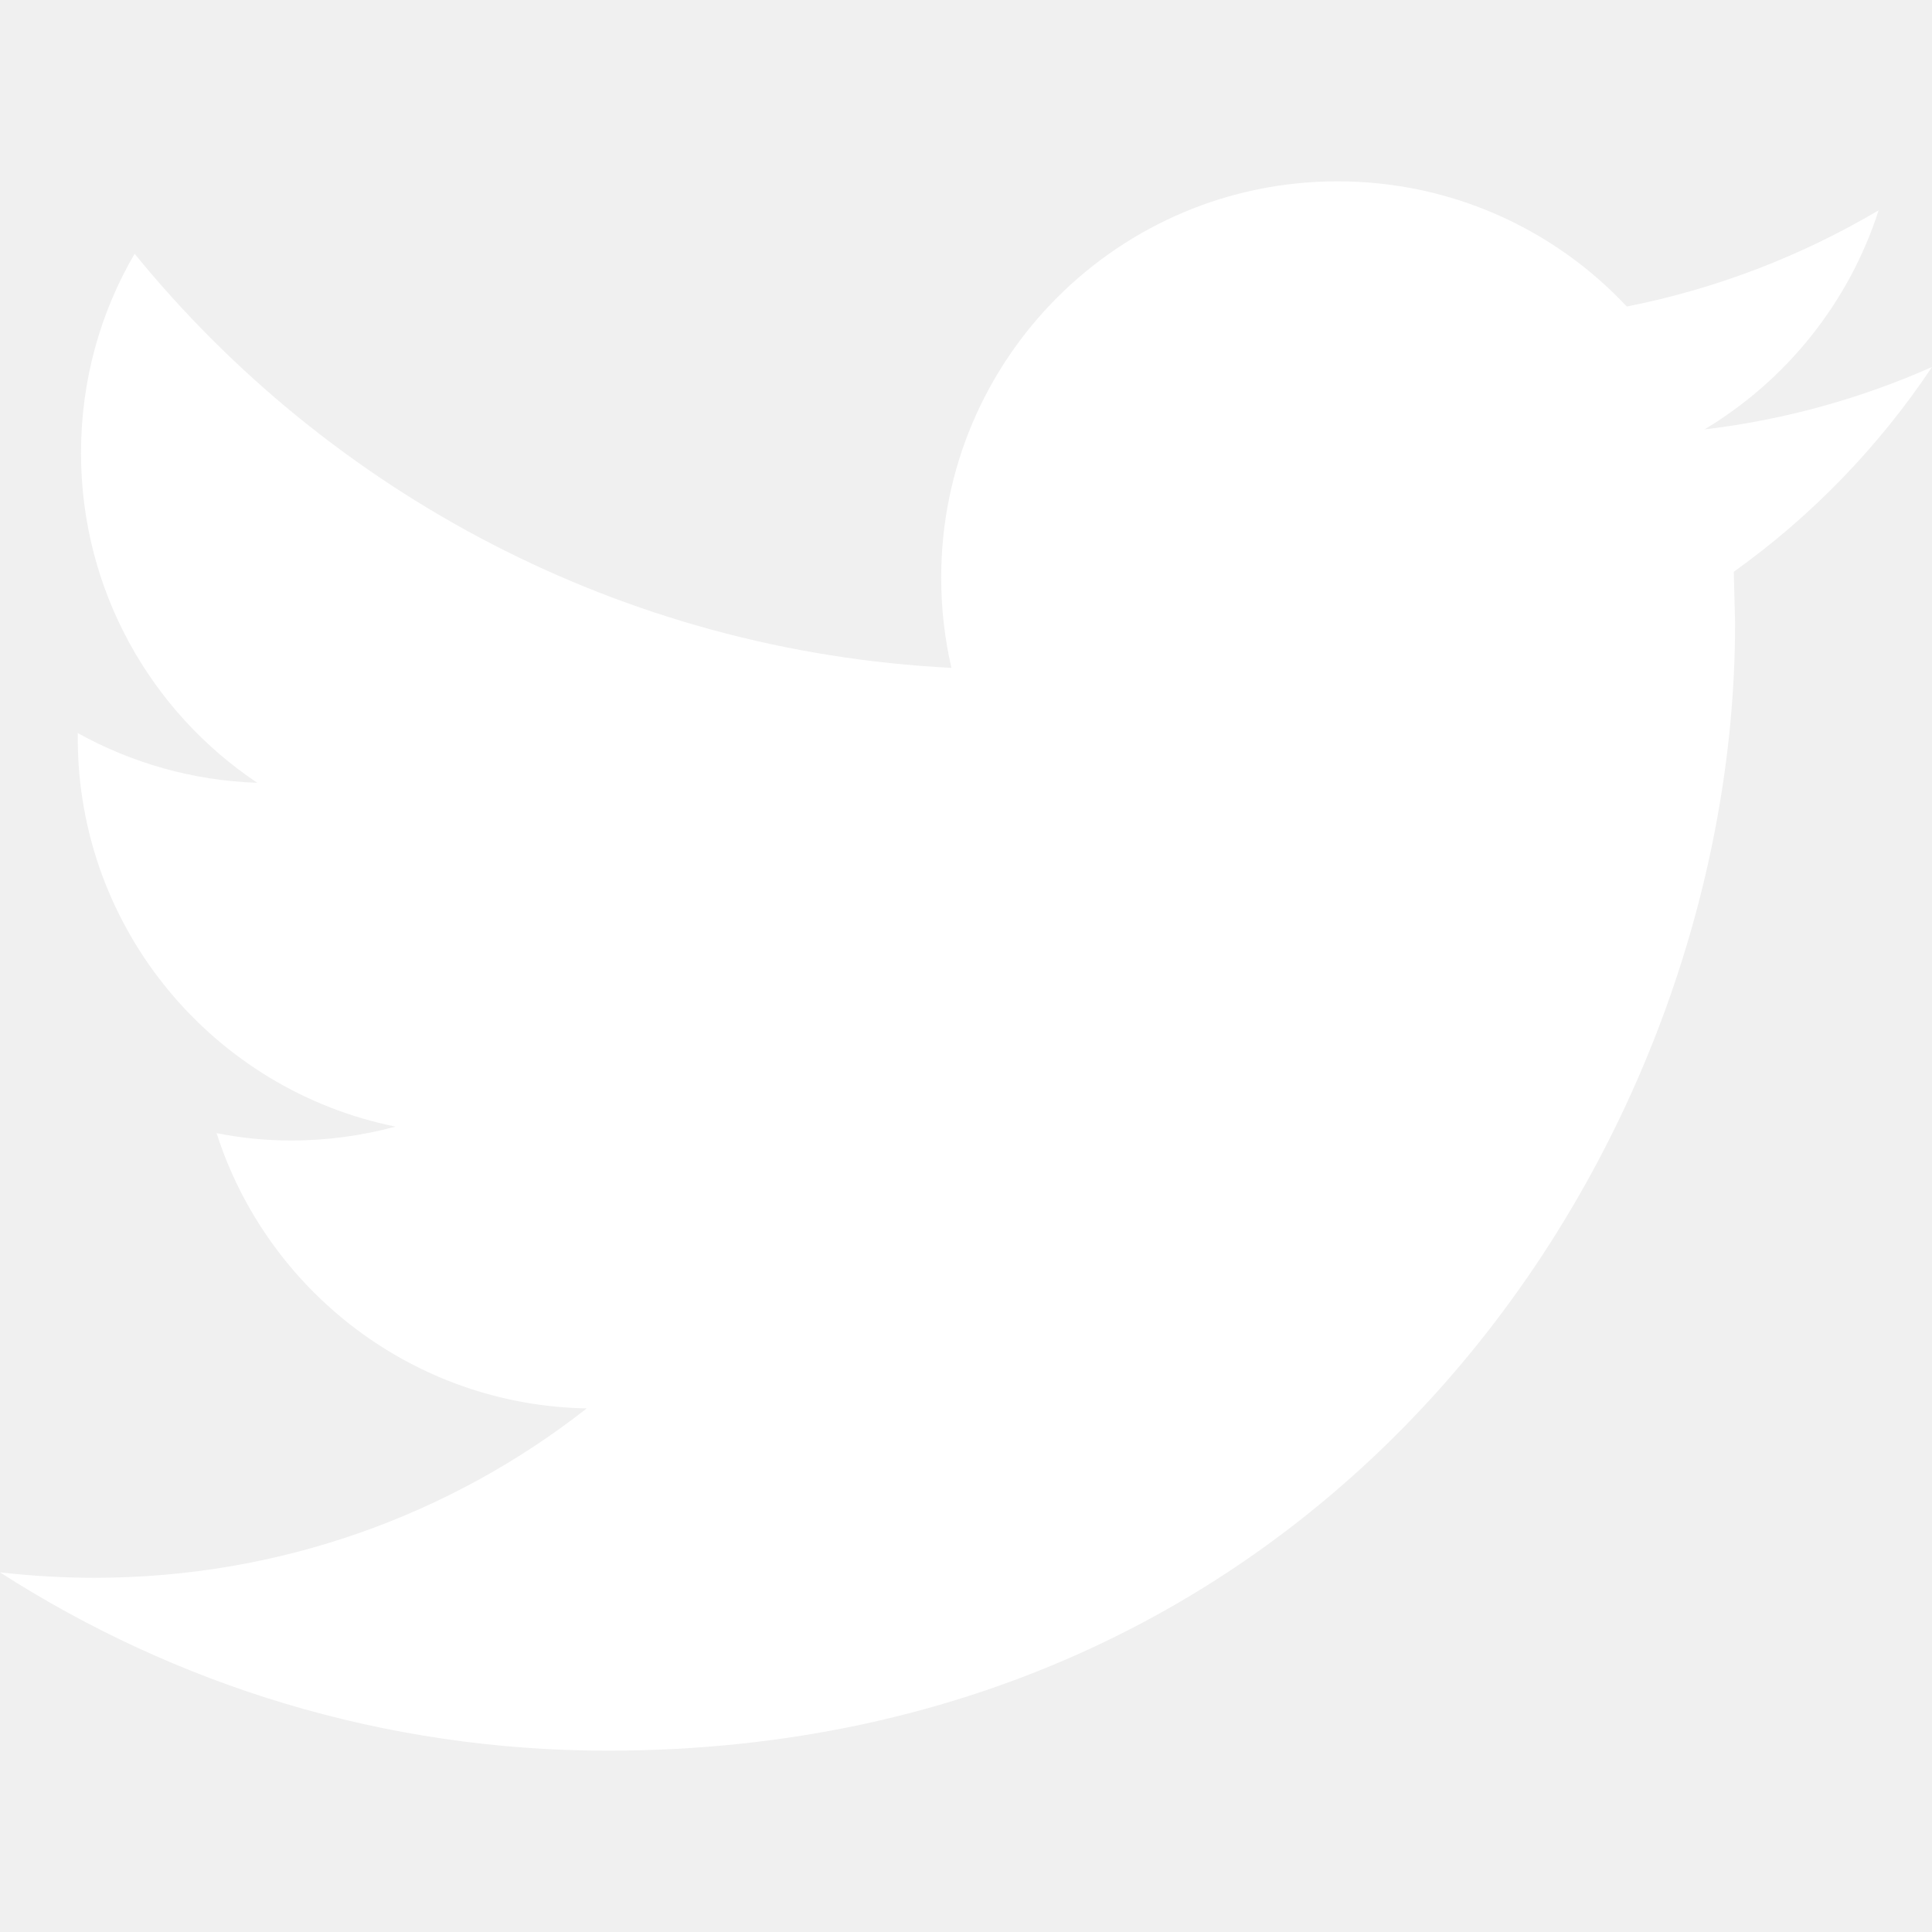
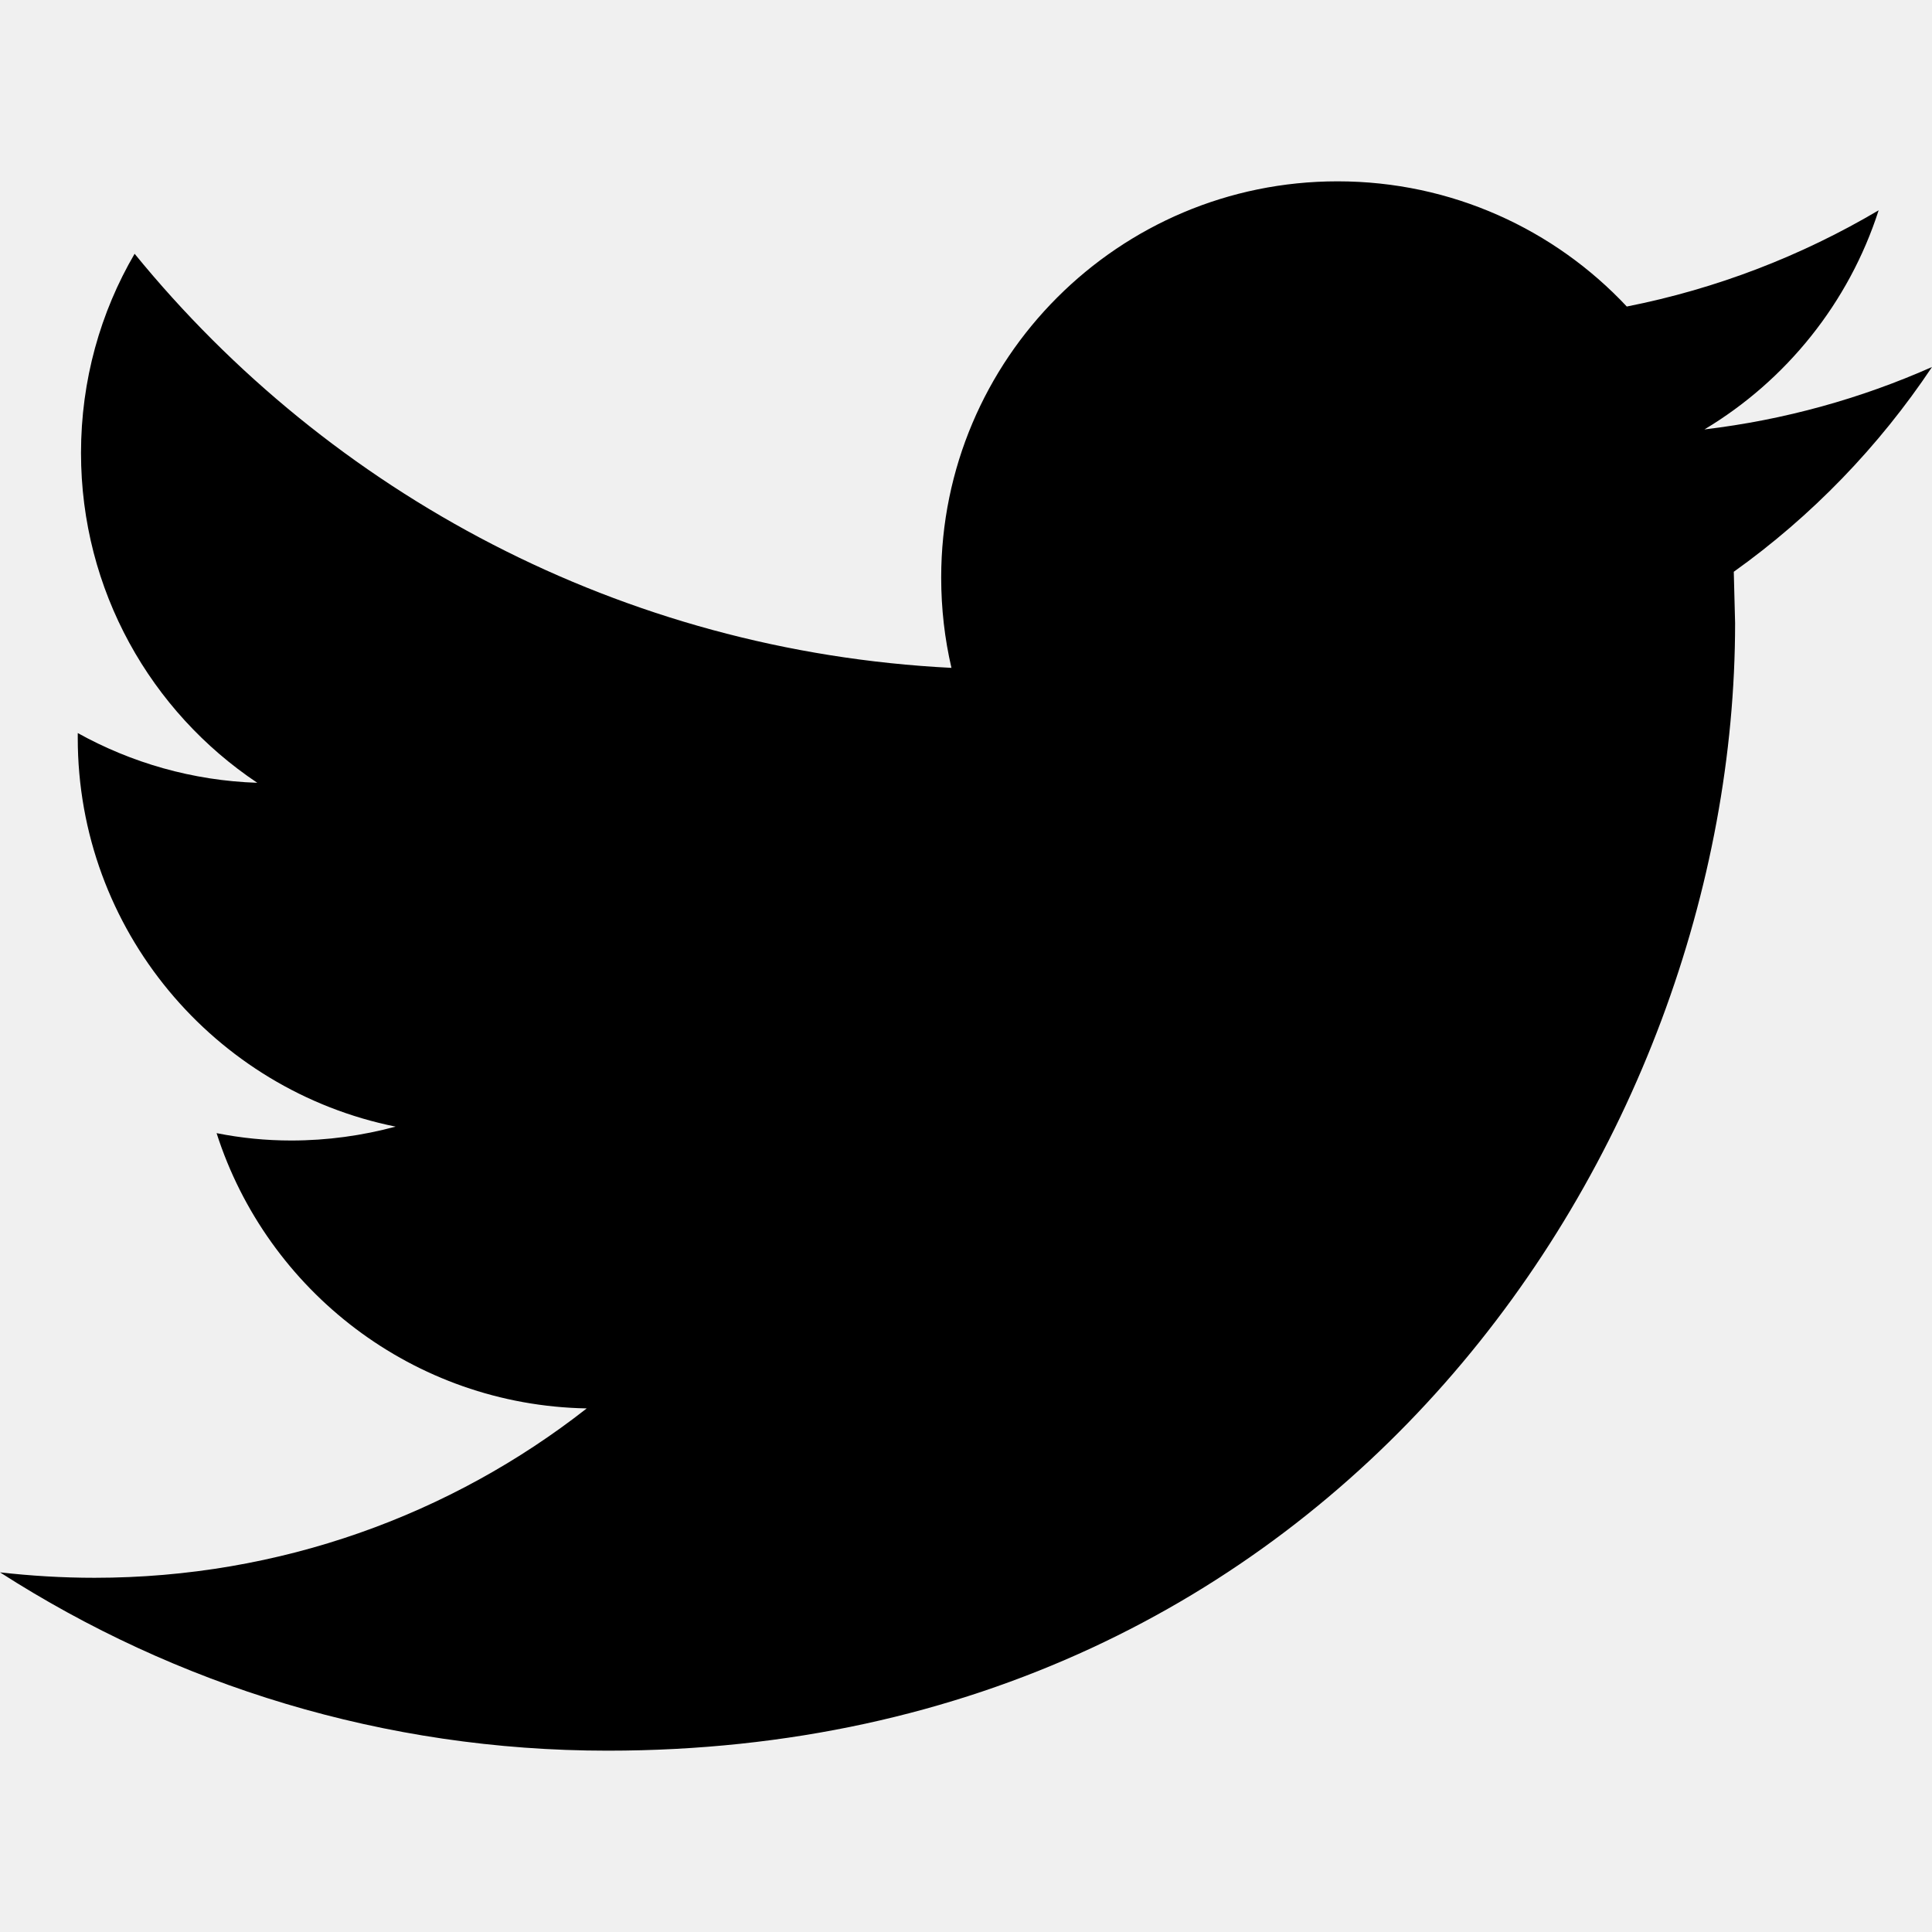
<svg xmlns="http://www.w3.org/2000/svg" viewBox="0 0 612 612">
-   <path d="M612 116.258c-22.525 9.98-46.694 16.75-72.088 19.772 25.93-15.527 45.777-40.155 55.184-69.41-24.322 14.378-51.17 24.82-79.775 30.48-22.906-24.438-55.49-39.66-91.63-39.66-69.333 0-125.55 56.218-125.55 125.514 0 9.828 1.11 19.427 3.25 28.606-104.325-5.24-196.834-55.223-258.75-131.174-10.822 18.51-16.98 40.078-16.98 63.1 0 43.56 22.182 81.994 55.836 104.48-20.575-.688-39.926-6.348-56.867-15.756v1.568c0 60.806 43.29 111.554 100.692 123.104-10.517 2.83-21.607 4.398-33.08 4.398-8.107 0-15.947-.803-23.634-2.333 15.985 49.907 62.336 86.2 117.253 87.194-42.946 33.655-97.098 53.656-155.915 53.656-10.134 0-20.116-.612-29.944-1.72 55.568 35.68 121.537 56.484 192.44 56.484 230.947 0 357.187-191.29 357.187-357.188l-.42-16.253C573.87 163.525 595.21 141.42 612 116.257z" fill="#fff" />
+   <path d="M612 116.258c-22.525 9.98-46.694 16.75-72.088 19.772 25.93-15.527 45.777-40.155 55.184-69.41-24.322 14.378-51.17 24.82-79.775 30.48-22.906-24.438-55.49-39.66-91.63-39.66-69.333 0-125.55 56.218-125.55 125.514 0 9.828 1.11 19.427 3.25 28.606-104.325-5.24-196.834-55.223-258.75-131.174-10.822 18.51-16.98 40.078-16.98 63.1 0 43.56 22.182 81.994 55.836 104.48-20.575-.688-39.926-6.348-56.867-15.756v1.568c0 60.806 43.29 111.554 100.692 123.104-10.517 2.83-21.607 4.398-33.08 4.398-8.107 0-15.947-.803-23.634-2.333 15.985 49.907 62.336 86.2 117.253 87.194-42.946 33.655-97.098 53.656-155.915 53.656-10.134 0-20.116-.612-29.944-1.72 55.568 35.68 121.537 56.484 192.44 56.484 230.947 0 357.187-191.29 357.187-357.188l-.42-16.253C573.87 163.525 595.21 141.42 612 116.257z" />
</svg>
